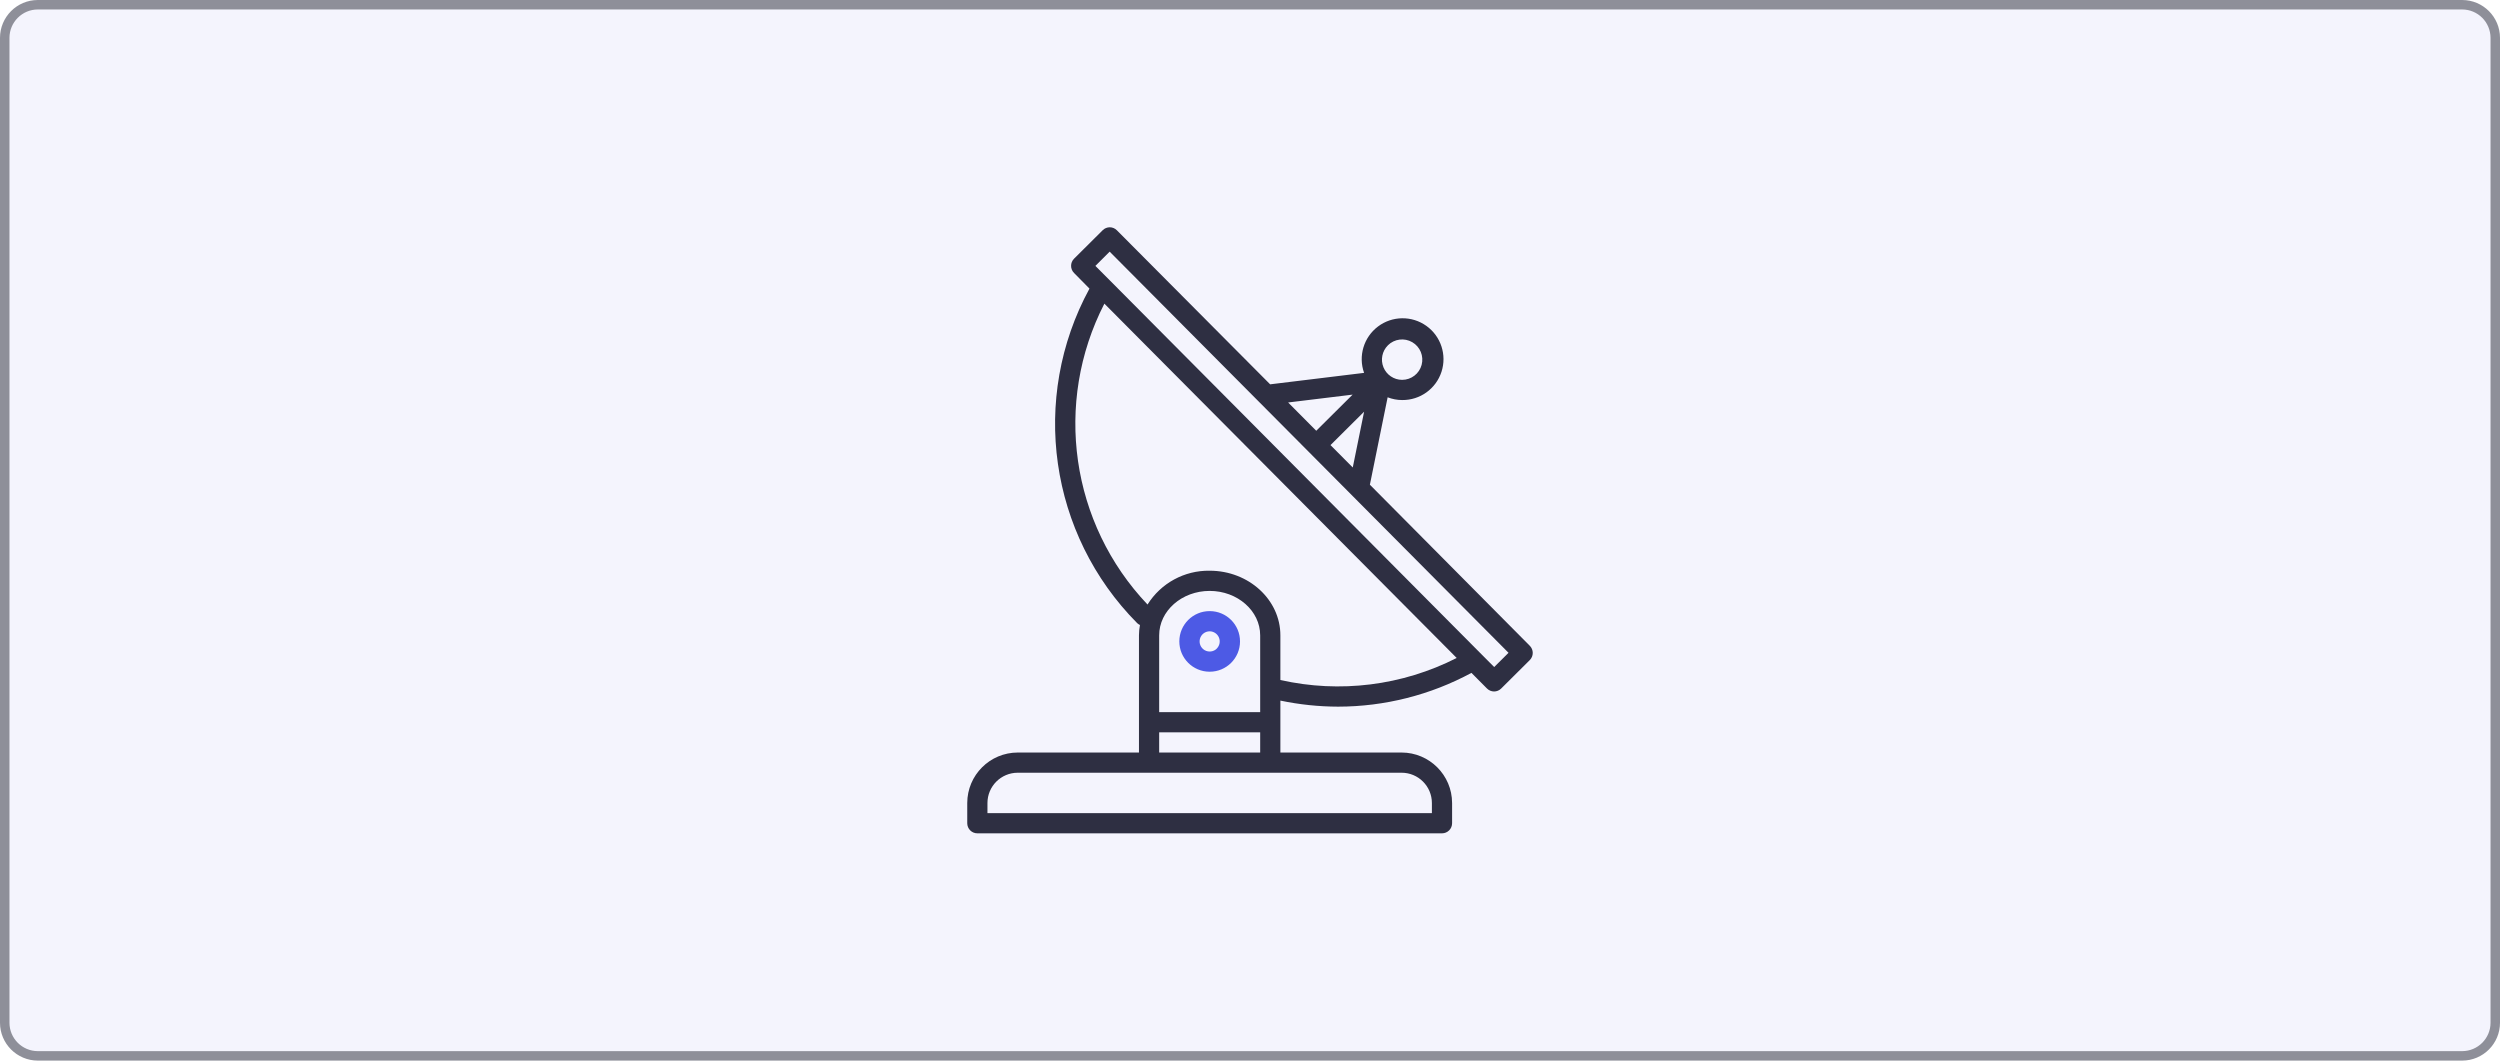
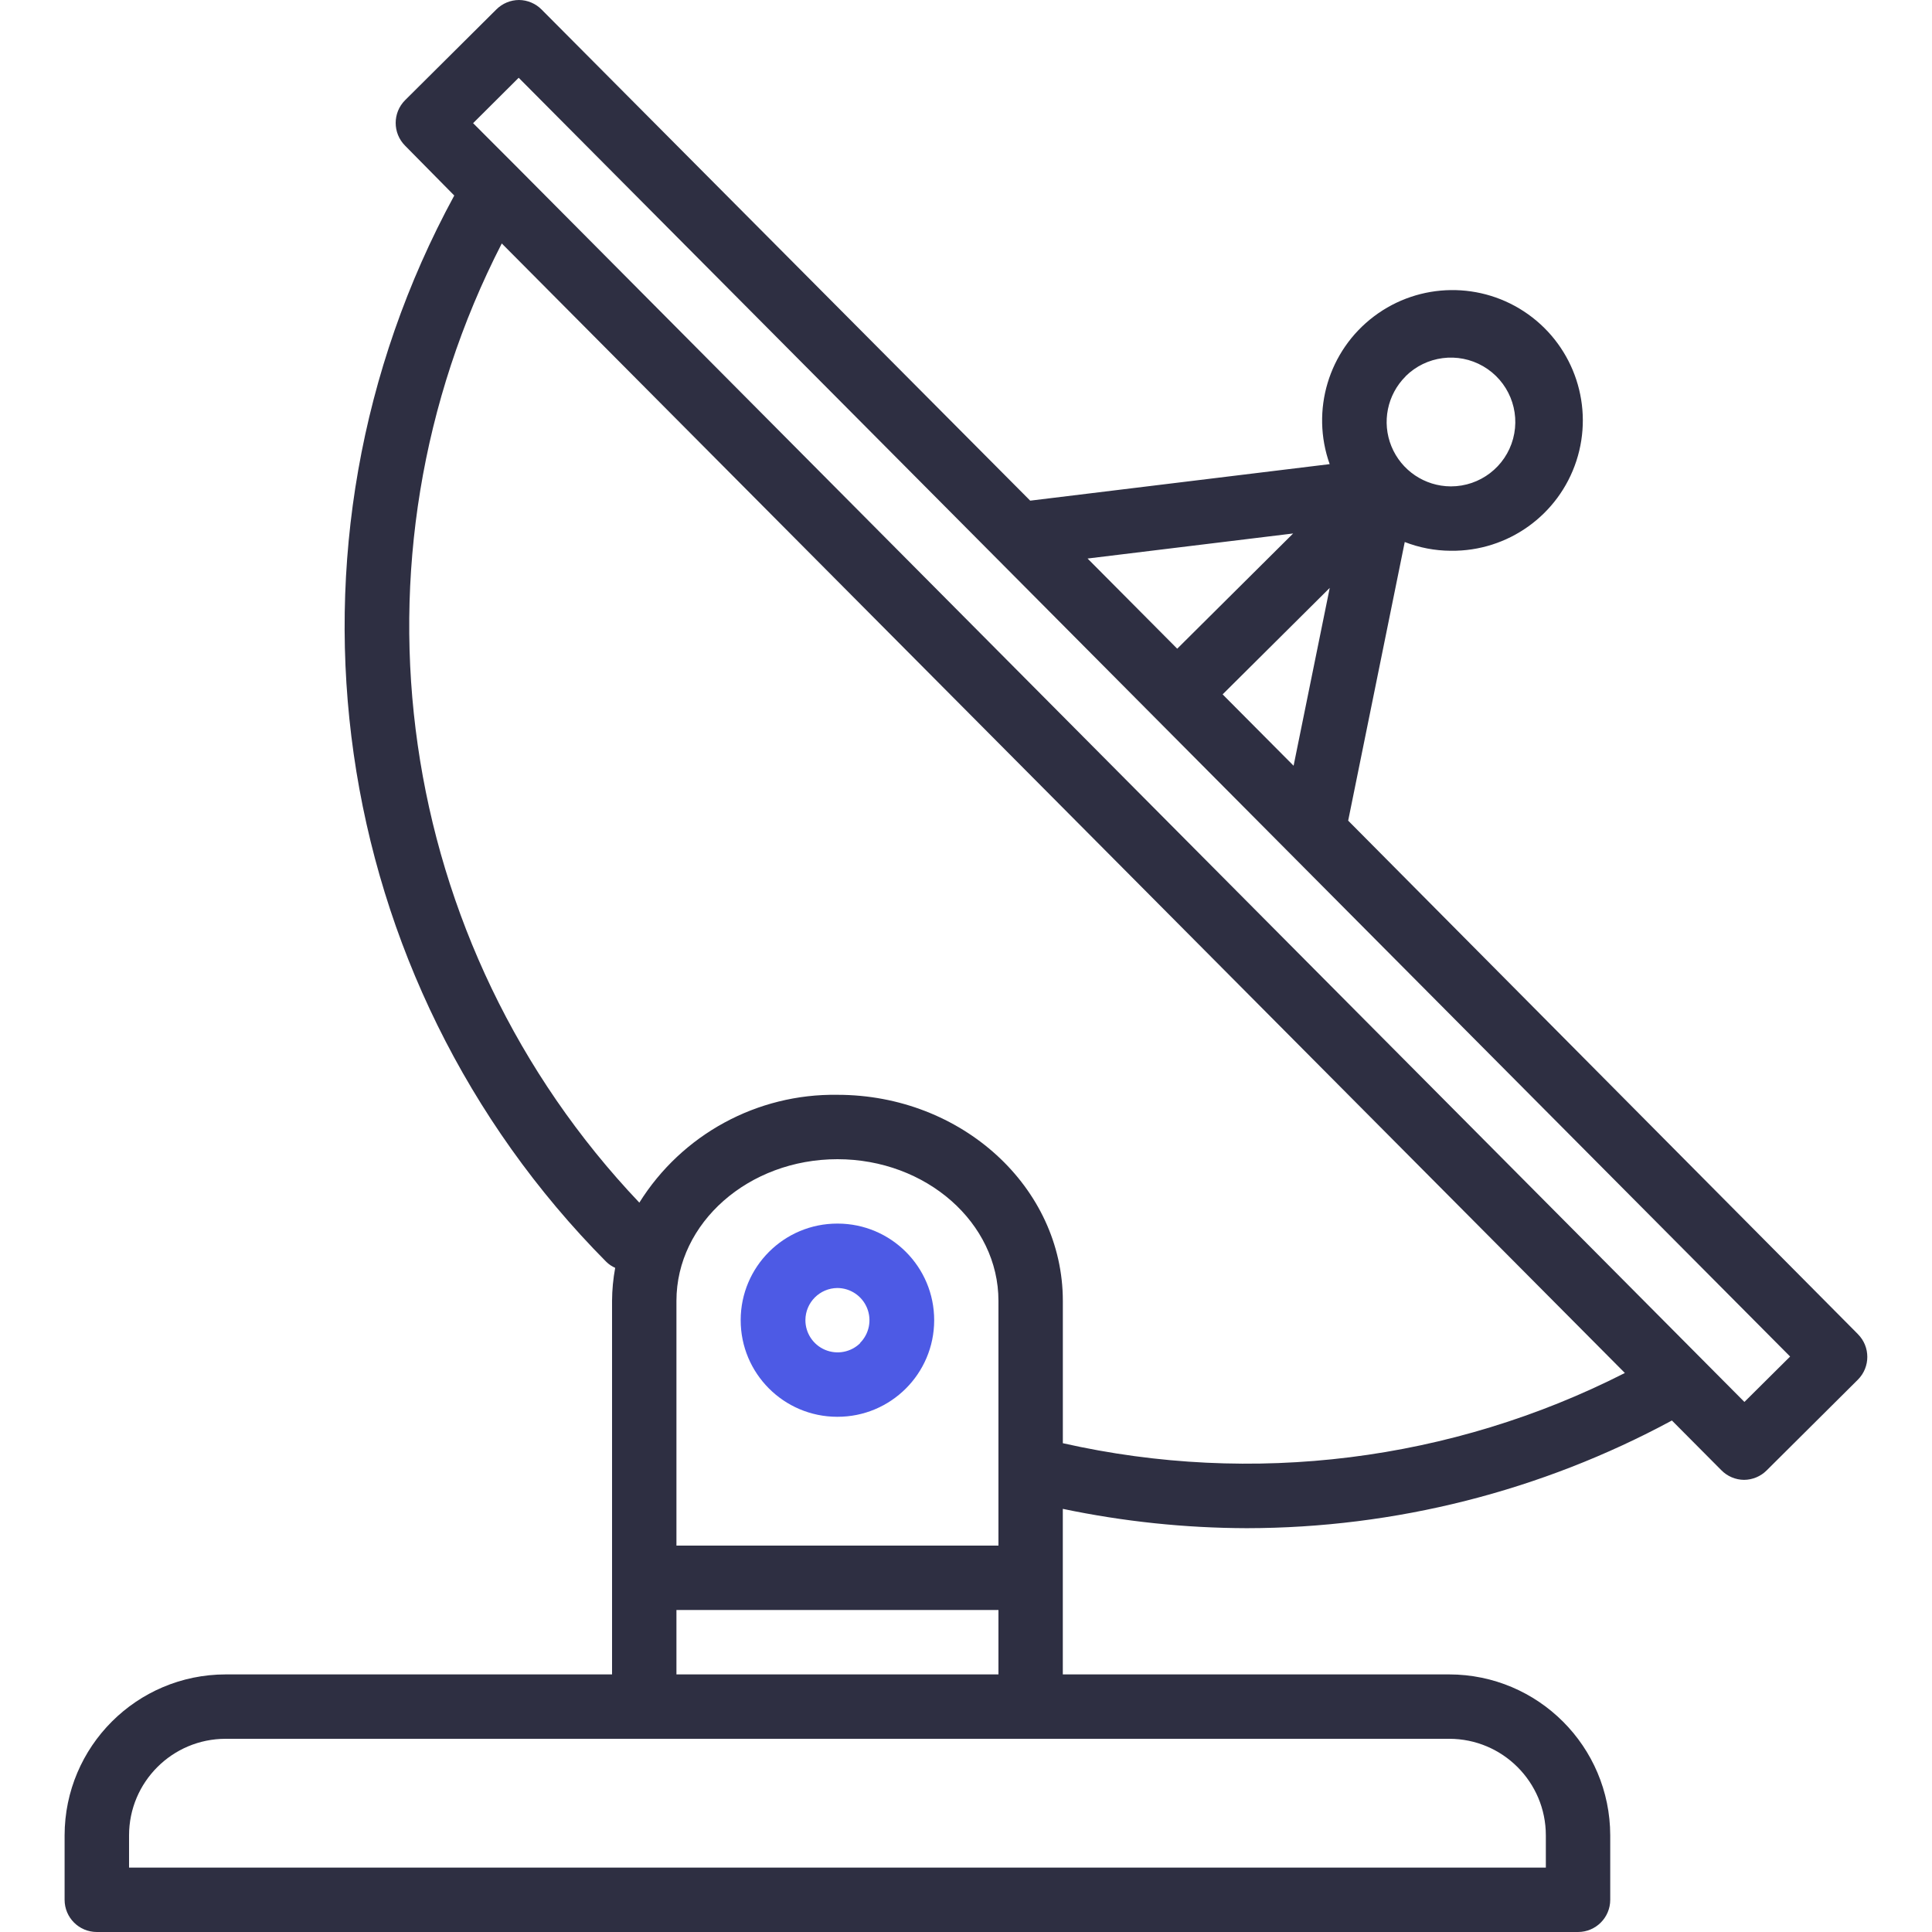
- <svg xmlns="http://www.w3.org/2000/svg" width="264" height="112" fill="none">
-   <rect width="263" height="111" x=".5" y=".5" fill="#F4F4FD" stroke="#8E8F99" rx="3.5" />
-   <path fill="#2E2F42" d="m161.546 68.195-16.886-17.01 1.874-9.23c.484.188.998.287 1.517.29h.013a4.318 4.318 0 1 0-4.017-2.87l-9.92 1.21-16.182-16.265a1.065 1.065 0 0 0-.753-.32c-.28.002-.548.113-.747.31l-3.025 3.008a1.067 1.067 0 0 0 0 1.509l1.628 1.65a29.885 29.885 0 0 0 5.039 35.327c.085.081.184.147.292.195a6.182 6.182 0 0 0-.104 1.094v12.374h-12.8a5.34 5.34 0 0 0-5.334 5.333v2.133c0 .59.478 1.067 1.067 1.067h49.067c.589 0 1.066-.478 1.066-1.067V84.8a5.34 5.34 0 0 0-5.333-5.333h-12.8v-5.484c2.005.42 4.048.635 6.097.64a29.7 29.7 0 0 0 14.08-3.567l1.636 1.646c.199.202.47.318.754.32.28-.002.548-.113.746-.31l3.025-3.008a1.066 1.066 0 0 0 0-1.509ZM146.56 36.466a2.133 2.133 0 1 1 1.503 3.646h-.006a2.133 2.133 0 0 1-1.493-3.646h-.004Zm-2.511 7.01-1.197 5.89-2.351-2.364 3.548-3.527Zm-1.212-1.804-3.84 3.817-2.971-2.987 6.811-.83Zm5.171 39.928a3.2 3.2 0 0 1 3.2 3.2v1.067h-46.933V84.8a3.2 3.2 0 0 1 3.2-3.2h40.533Zm-14.933-4.267v2.134h-10.667v-2.134h10.667ZM122.408 75.2v-8.107c0-2.587 2.393-4.693 5.333-4.693 2.941 0 5.334 2.106 5.334 4.693V75.2h-10.667Zm12.8-3.392v-4.715c0-3.764-3.349-6.826-7.467-6.826a7.6 7.6 0 0 0-6.562 3.572 27.739 27.739 0 0 1-4.557-31.774l37.204 37.417a27.643 27.643 0 0 1-18.618 2.326Zm22.578-1.368-1.503-1.51-39.102-39.339-1.509-1.512 1.509-1.504 15.87 15.96c.008 0 .012.013.02.019L159.3 68.936l-1.514 1.504Z" />
-   <path fill="#4D5AE5" d="M127.751 64.533h-.01a3.2 3.2 0 1 0-.009 6.4h.009a3.2 3.2 0 1 0 .01-6.4Zm.747 3.957a1.067 1.067 0 1 1-.757-1.823 1.067 1.067 0 0 1 .747 1.823h.01Z" />
+ <svg xmlns="http://www.w3.org/2000/svg" width="64" height="64" fill="none">
+   <path fill="#2E2F42" d="M61.546 44.195 44.66 27.185l1.874-9.23c.484.188.998.287 1.517.29h.013a4.318 4.318 0 1 0-4.017-2.87l-9.92 1.21L17.945.32a1.066 1.066 0 0 0-.753-.32c-.28.001-.548.113-.747.31L13.42 3.318a1.067 1.067 0 0 0 0 1.509l1.628 1.65a29.885 29.885 0 0 0 5.04 35.327c.084.081.183.147.291.195a6.192 6.192 0 0 0-.104 1.094v12.374h-12.8A5.34 5.34 0 0 0 2.14 60.8v2.133c0 .59.478 1.067 1.067 1.067h49.067c.589 0 1.067-.478 1.067-1.067V60.8a5.34 5.34 0 0 0-5.334-5.333h-12.8v-5.484c2.005.42 4.048.635 6.097.64a29.699 29.699 0 0 0 14.08-3.567l1.637 1.646c.198.202.469.318.753.32.28-.002.548-.113.746-.31l3.025-3.009a1.067 1.067 0 0 0 0-1.508ZM46.56 12.466a2.133 2.133 0 1 1 1.503 3.646h-.006a2.133 2.133 0 0 1-1.493-3.646h-.004Zm-2.511 7.01-1.197 5.89-2.351-2.364 3.548-3.527Zm-1.212-1.804-3.84 3.817-2.97-2.987 6.81-.83ZM48.008 57.6a3.2 3.2 0 0 1 3.2 3.2v1.067H4.275V60.8a3.2 3.2 0 0 1 3.2-3.2h40.533Zm-14.933-4.267v2.134H22.408v-2.134h10.667ZM22.408 51.2v-8.107c0-2.587 2.393-4.693 5.333-4.693 2.941 0 5.334 2.106 5.334 4.693V51.2H22.408Zm12.8-3.392v-4.715c0-3.764-3.35-6.826-7.466-6.826a7.6 7.6 0 0 0-6.563 3.572 27.739 27.739 0 0 1-4.557-31.774l37.204 37.417a27.642 27.642 0 0 1-18.618 2.326Zm22.578-1.367-1.503-1.512L17.181 5.591 15.672 4.08l1.51-1.504 15.87 15.96c.007 0 .011.013.019.019L59.3 44.937l-1.514 1.504Z" />
+   <path fill="#4D5AE5" d="M27.751 40.533h-.01a3.2 3.2 0 0 0-.01 6.4h.01a3.2 3.2 0 0 0 .01-6.4Zm.747 3.957a1.067 1.067 0 0 1-1.818-.762 1.068 1.068 0 0 1 1.061-1.061 1.067 1.067 0 0 1 .747 1.823h.01Z" />
</svg>
